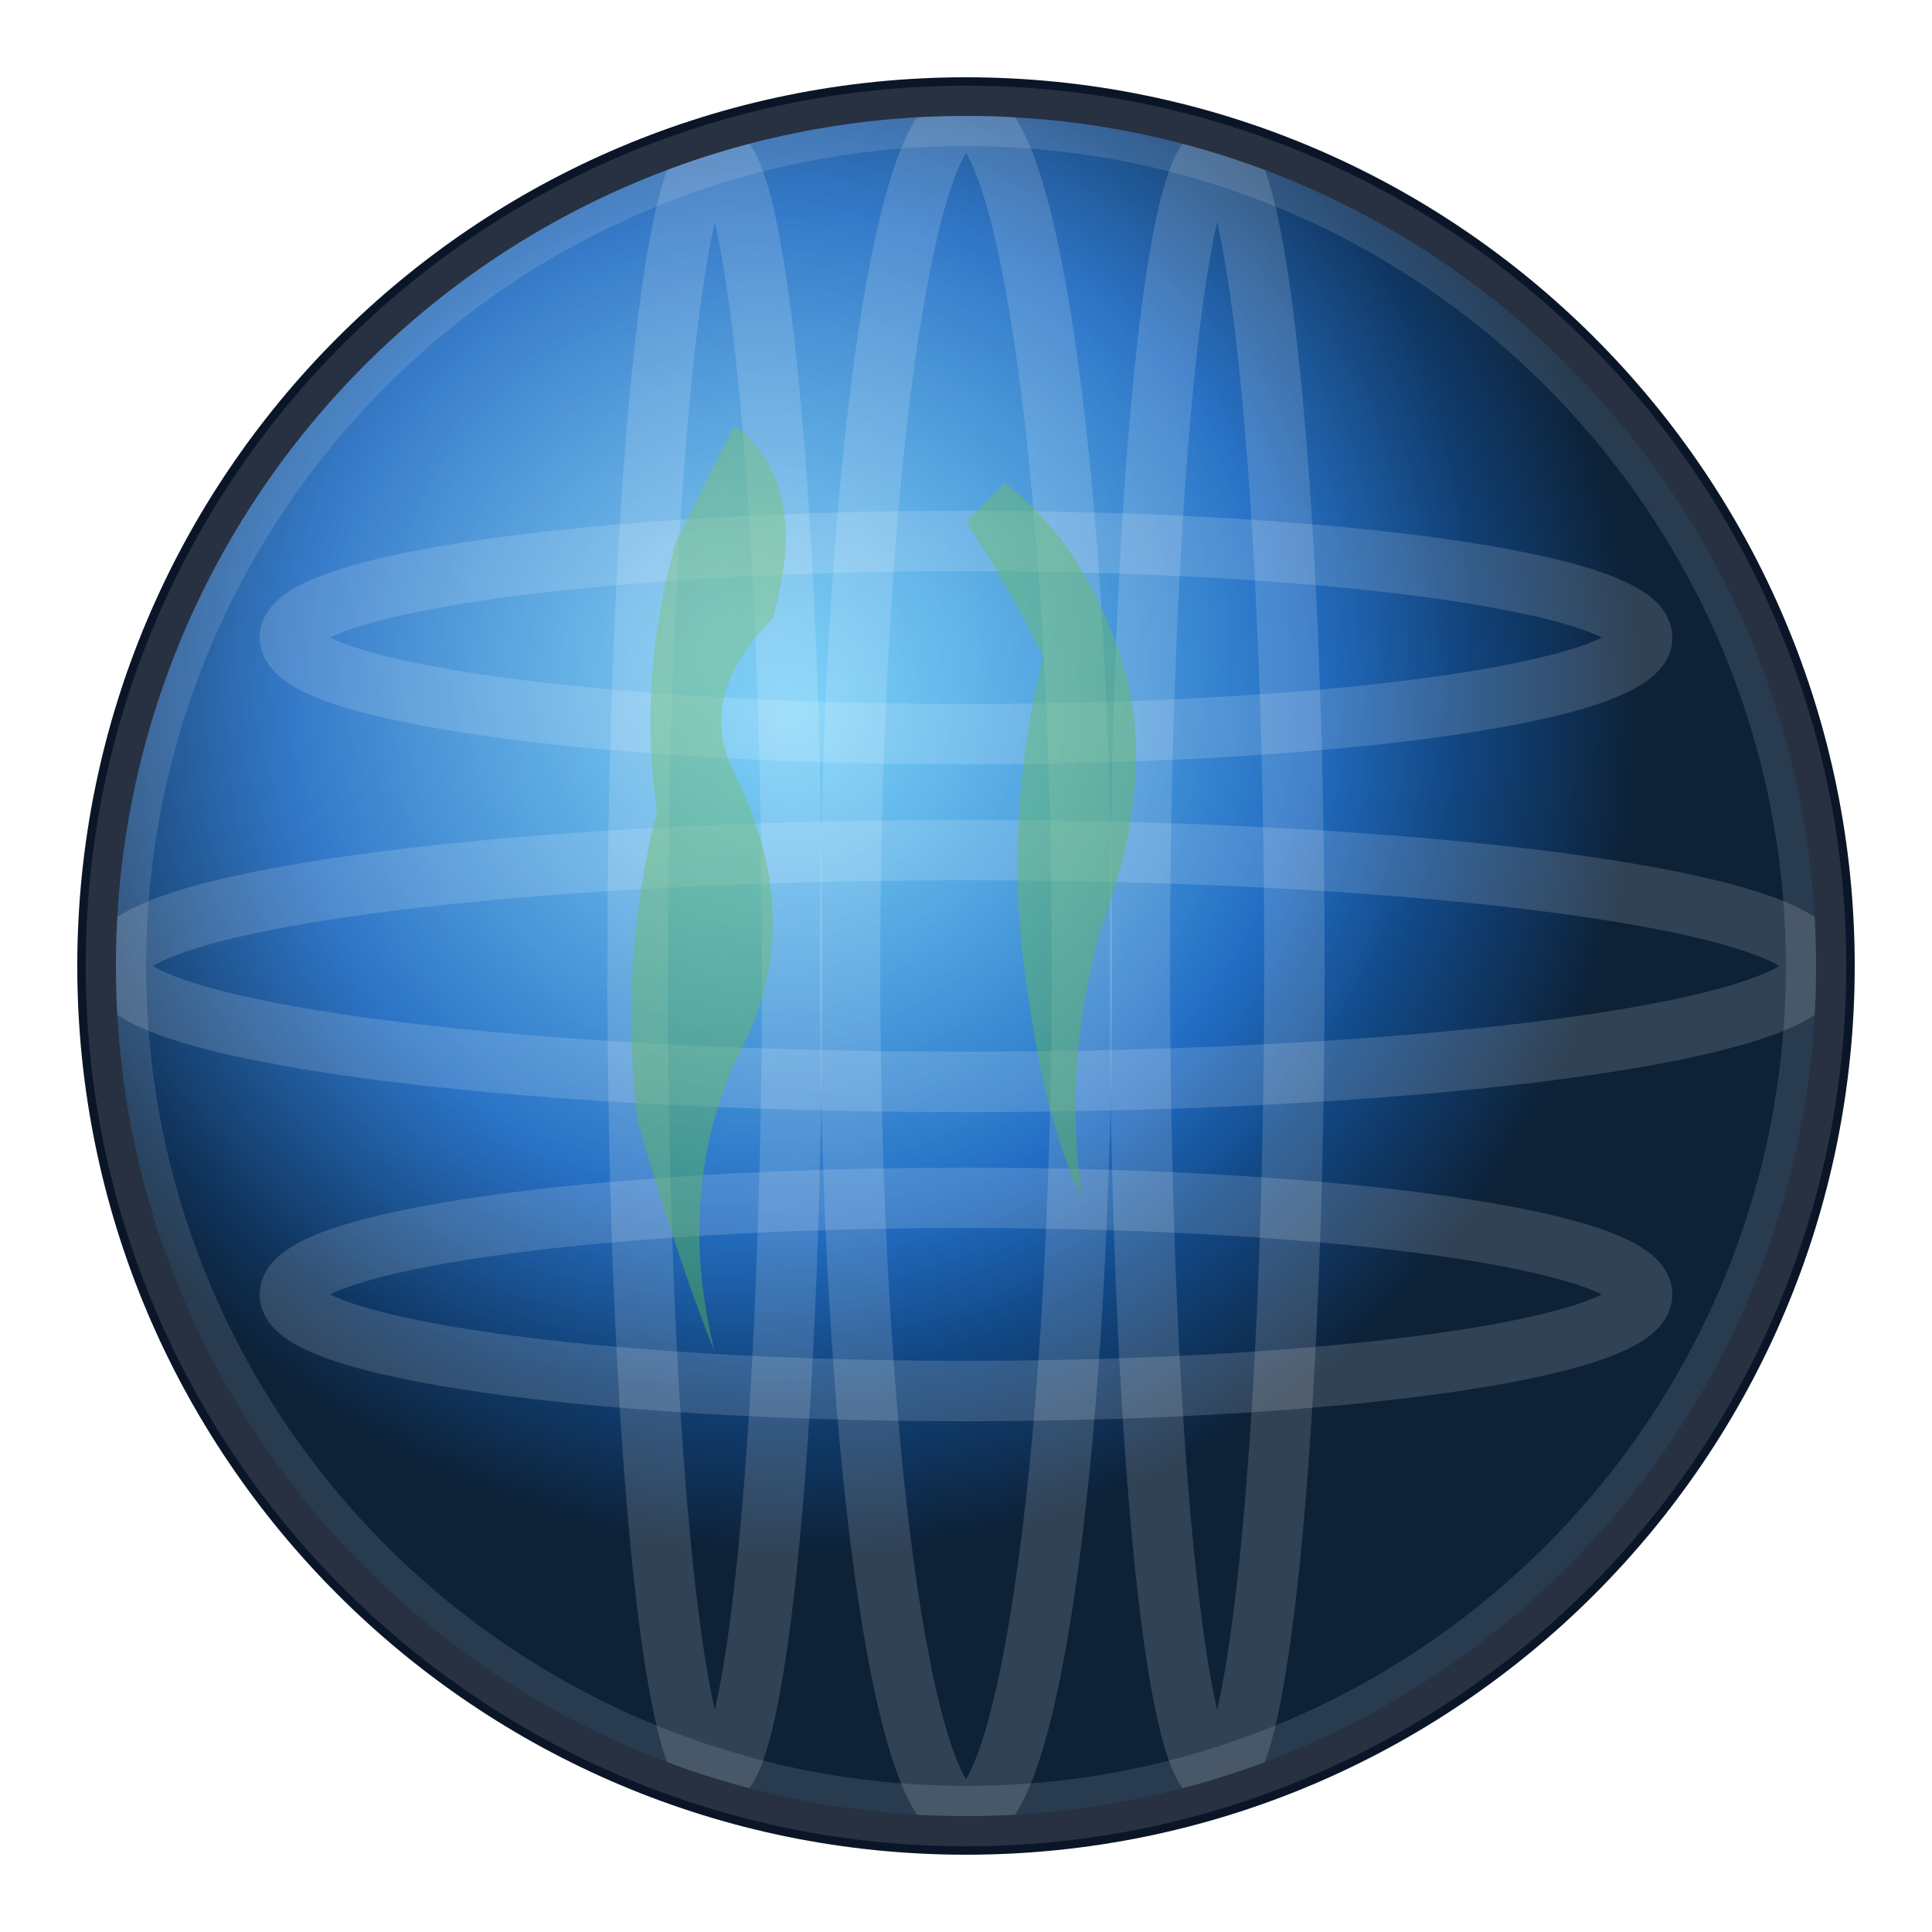
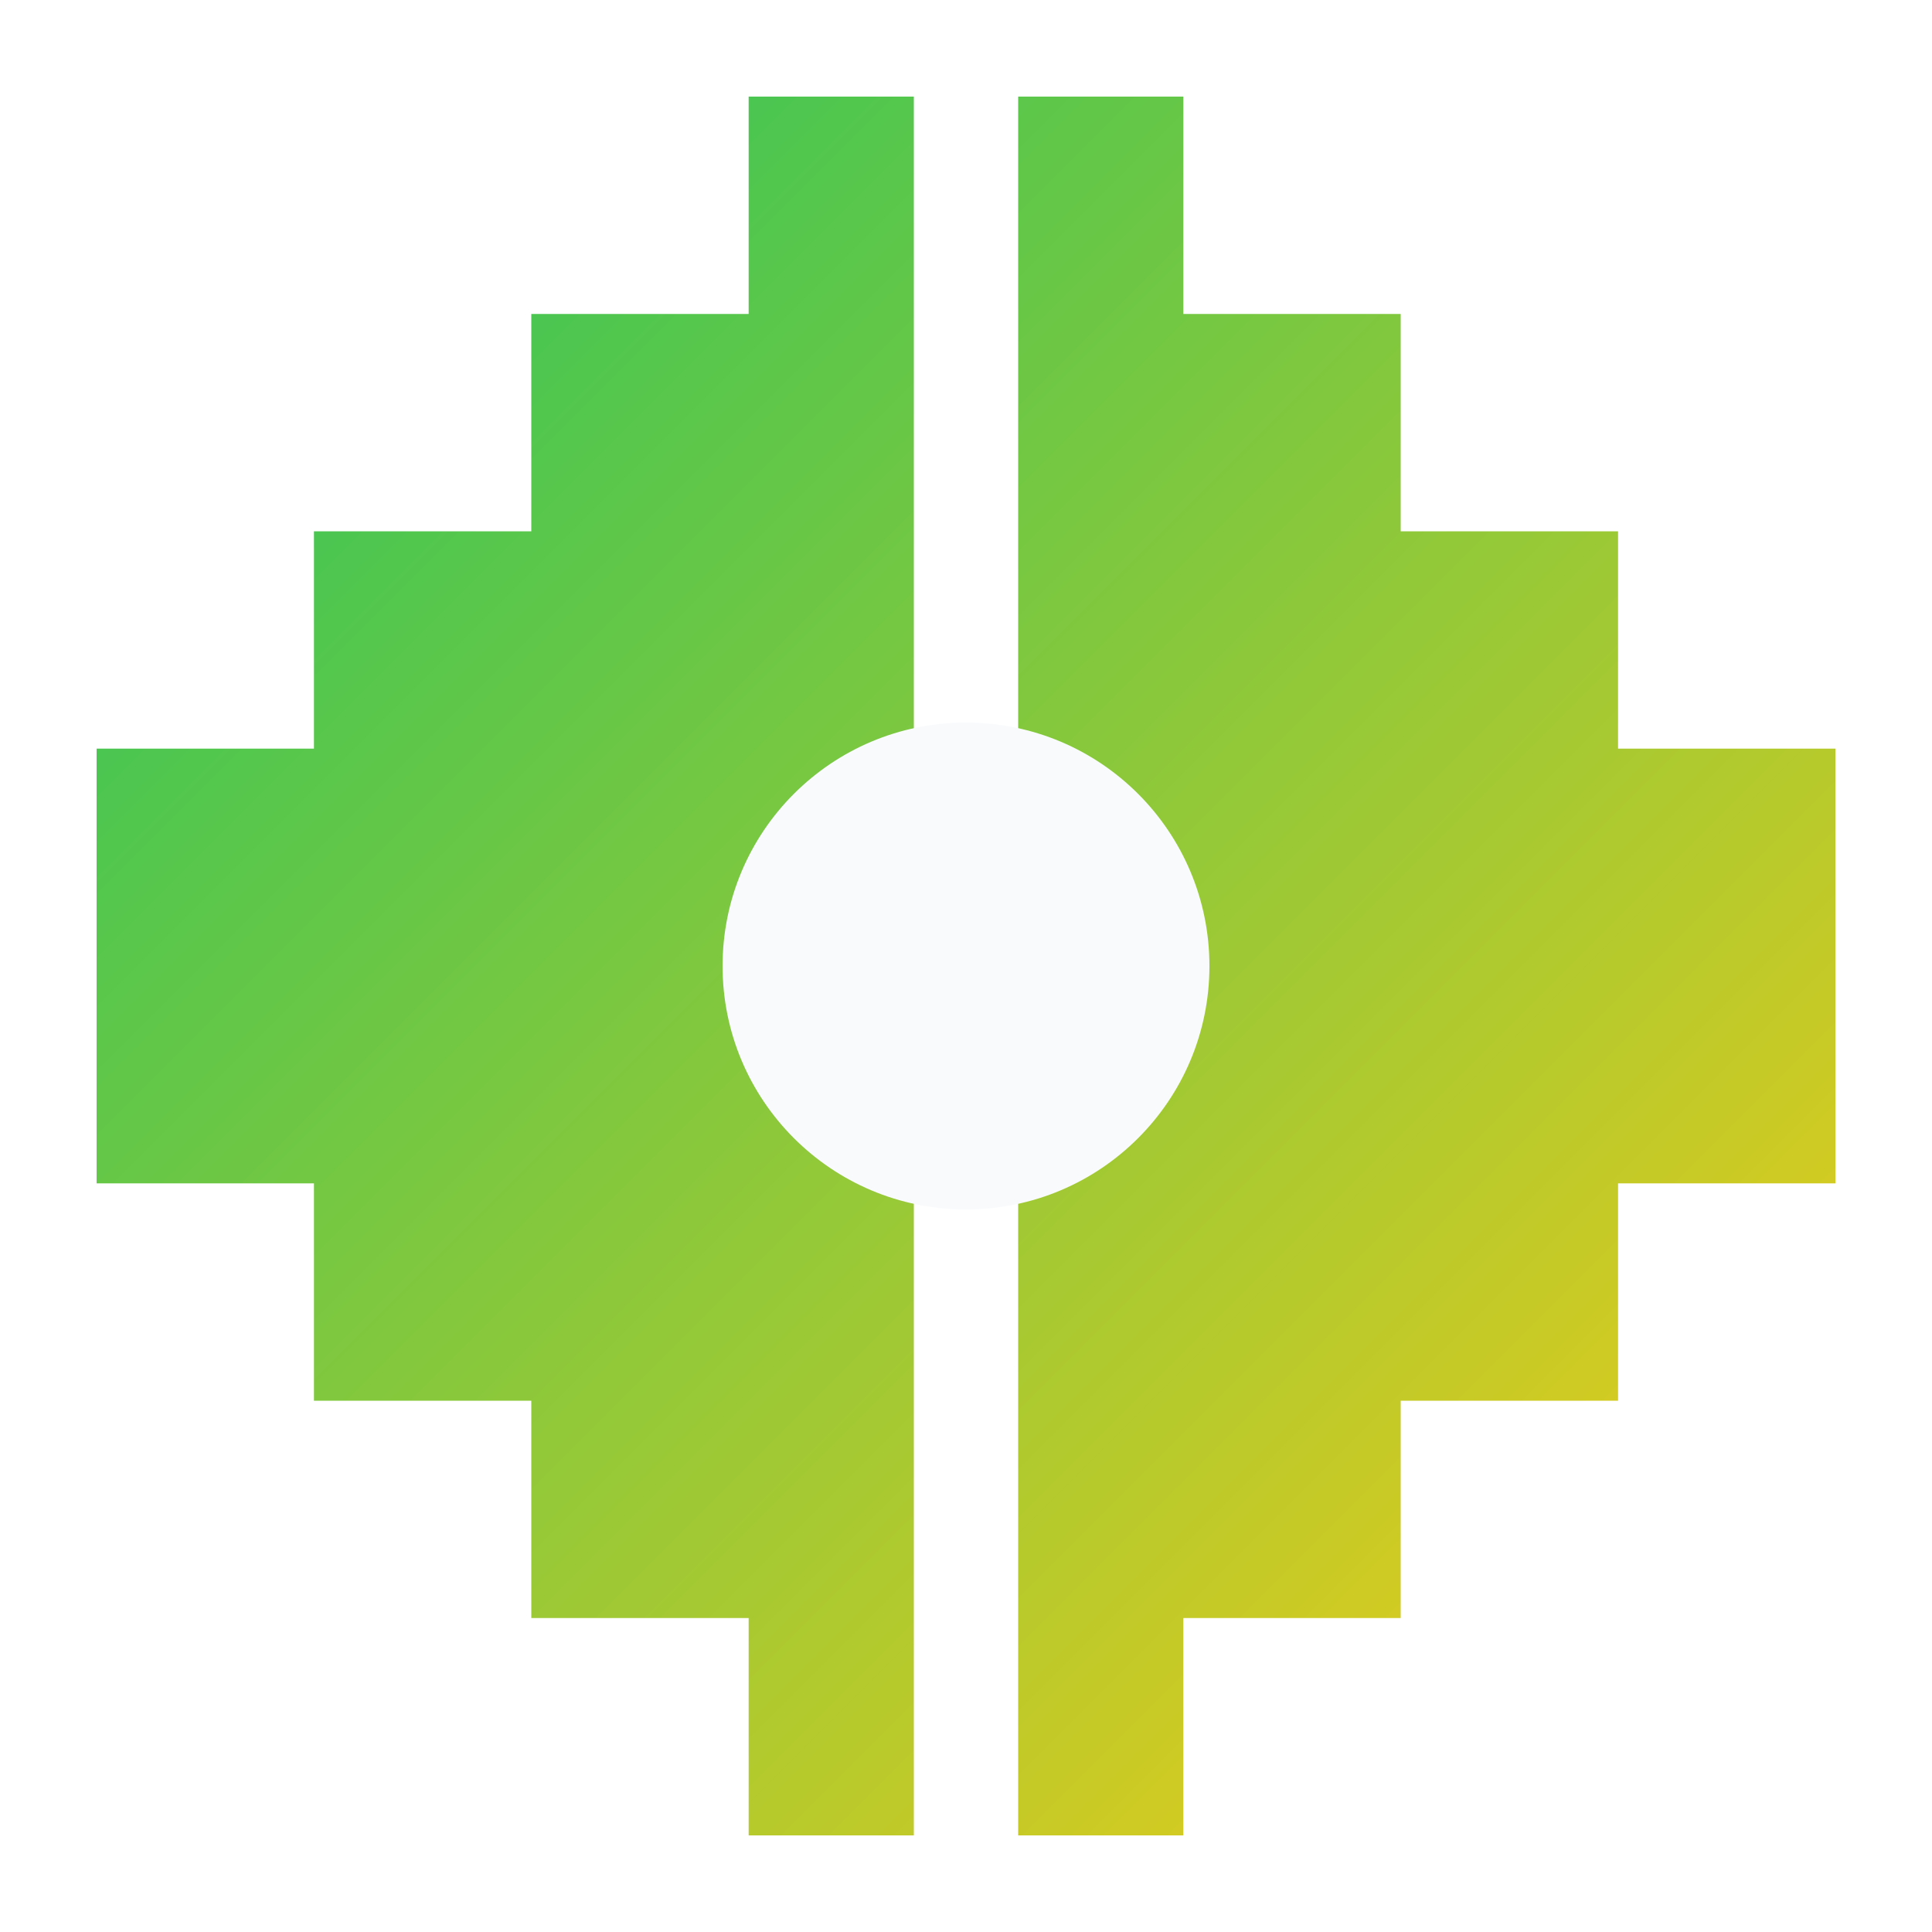
- <svg xmlns="http://www.w3.org/2000/svg" viewBox="0 0 32 32" width="32" height="32">
+ <svg xmlns="http://www.w3.org/2000/svg" viewBox="0 0 100 100">
  <defs>
-     <radialGradient id="sphere" cx="40%" cy="35%" r="50%">
-       <stop offset="0%" stop-color="#4FC3F7" />
-       <stop offset="60%" stop-color="#1565C0" />
-       <stop offset="100%" stop-color="#0D2137" />
-     </radialGradient>
-     <radialGradient id="shine" cx="35%" cy="30%" r="45%">
-       <stop offset="0%" stop-color="white" stop-opacity="0.3" />
-       <stop offset="100%" stop-color="white" stop-opacity="0" />
-     </radialGradient>
-     <clipPath id="clip">
-       <circle cx="16" cy="16" r="14.08" />
+     <linearGradient id="mg" gradientUnits="userSpaceOnUse" x1="0" y1="0" x2="100" y2="100">
+       <stop offset="0" stop-color="#22C55E" />
+       <stop offset="1" stop-color="#FACC15" />
+     </linearGradient>
+     <clipPath id="ml">
+       <rect x="-10" y="-10" width="57" height="120" />
+     </clipPath>
+     <clipPath id="mr">
+       <rect x="53" y="-10" width="57" height="120" />
    </clipPath>
  </defs>
-   <circle cx="16" cy="16" r="14.72" fill="#0a1628" />
-   <circle cx="16" cy="16" r="14.08" fill="url(#sphere)" />
-   <g clip-path="url(#clip)" fill="none" stroke="rgba(255,255,255,0.15)" stroke-width="1">
-     <ellipse cx="16" cy="16" rx="14.08" ry="1.92" />
-     <ellipse cx="16" cy="10.56" rx="11.2" ry="1.6" />
-     <ellipse cx="16" cy="21.44" rx="11.2" ry="1.6" />
-     <ellipse cx="16" cy="16" rx="1.92" ry="14.08" />
-     <ellipse cx="11.84" cy="16" rx="1.28" ry="13.44" />
-     <ellipse cx="20.16" cy="16" rx="1.28" ry="13.44" />
+   <g transform="translate(5 5) scale(0.9)">
+     <path clip-path="url(#ml)" d="M37.5 0H62.5V12.5H75V25H87.5V37.5H100V62.5H87.5V75H75V87.5H62.5V100H37.5V87.5H25V75H12.5V62.5H0V37.5H12.5V25H25V12.5H37.5Z" fill="url(#mg)" />
+     <path clip-path="url(#mr)" d="M37.5 0H62.5V12.5H75V25H87.5V37.5H100V62.5H87.5V75H75V87.5H62.5V100H37.5V87.5H25V75H12.5V62.5H0V37.5H12.5V25H25V12.5H37.5Z" fill="url(#mg)" />
+     <circle cx="50" cy="50" r="14" fill="#F8FAFC" />
  </g>
-   <g clip-path="url(#clip)" fill="rgba(76,175,80,0.5)" stroke="none">
-     <path d="M12.16 7.04 Q13.44 8 12.8 10.24 Q11.52 11.52 12.16 12.8 Q13.44 15.36 12.16 17.6 Q11.2 19.84 11.84 22.4 Q11.2 20.8 10.56 18.56 Q10.24 16 10.88 13.44 Q10.56 11.2 11.2 8.96 Z" />
-     <path d="M16.64 8 Q17.92 8.96 18.56 10.88 Q19.2 12.8 18.24 15.36 Q17.6 17.6 17.92 19.84 Q17.28 18.56 16.96 16 Q16.64 13.44 17.28 10.88 Q16.64 9.6 16 8.64 Z" />
-   </g>
-   <circle cx="16" cy="16" r="14.08" fill="url(#shine)" />
-   <circle cx="16" cy="16" r="14.08" fill="none" stroke="rgba(255,255,255,0.12)" stroke-width="1" />
</svg>
